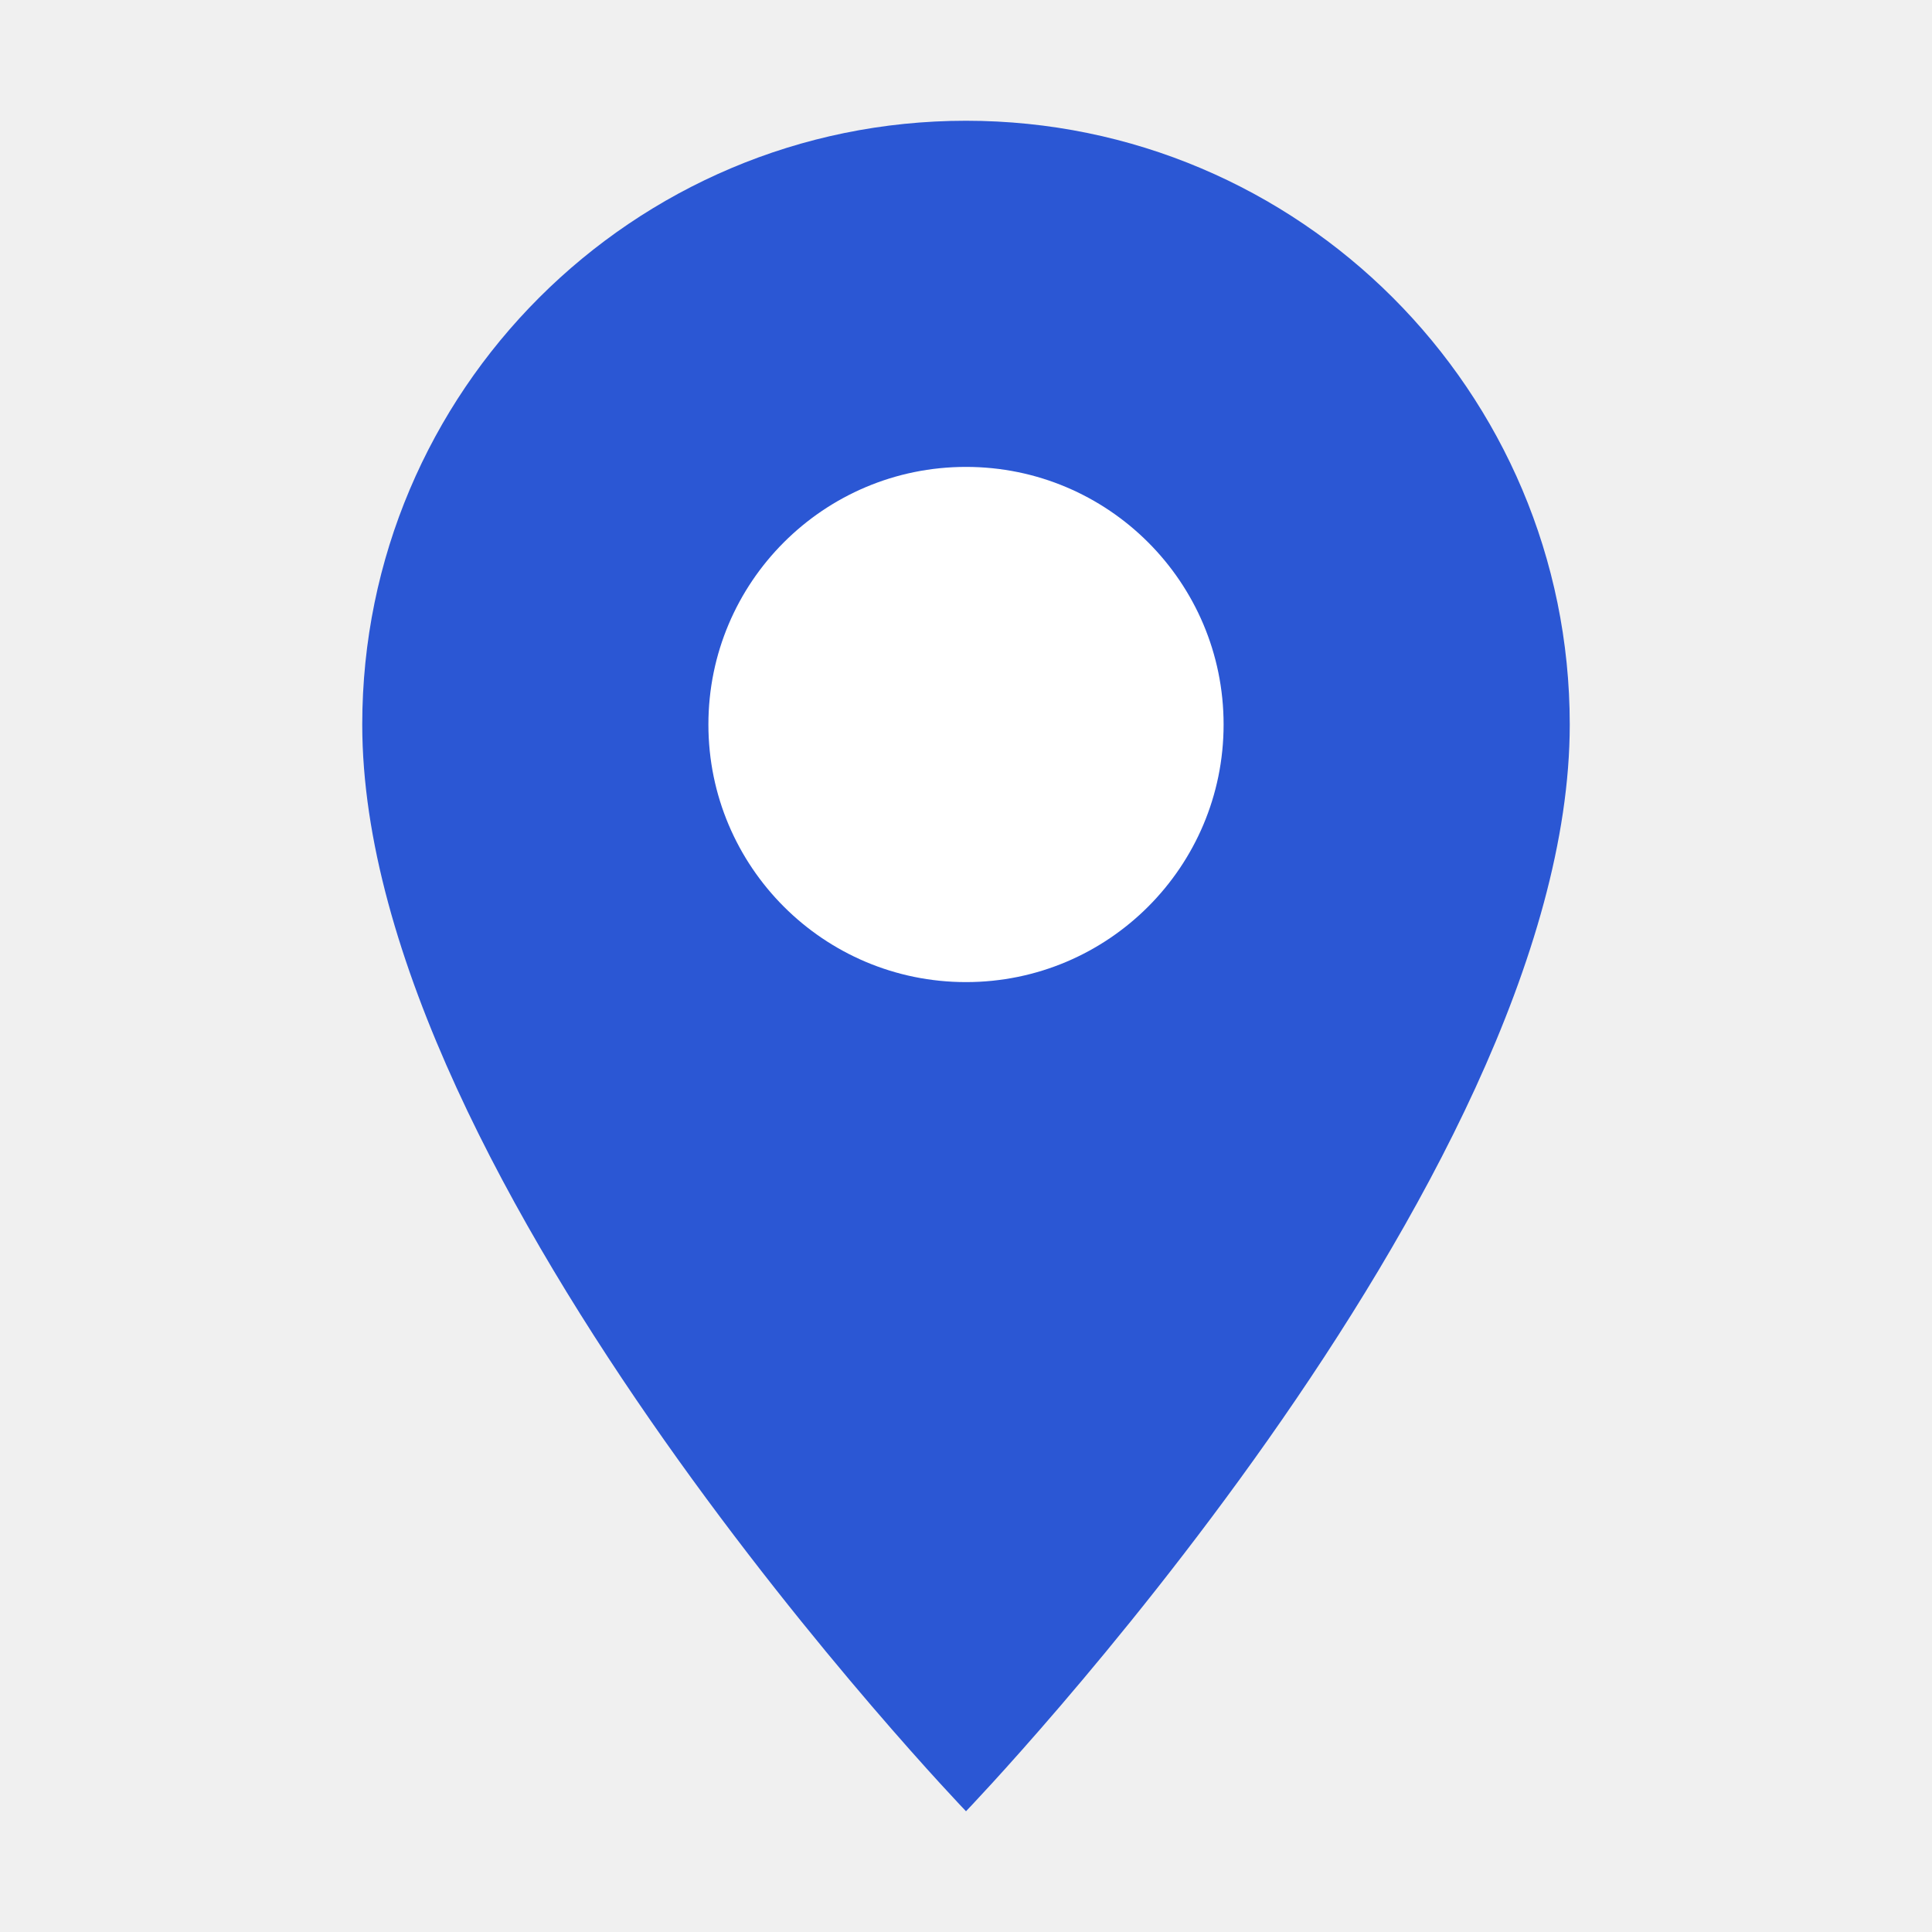
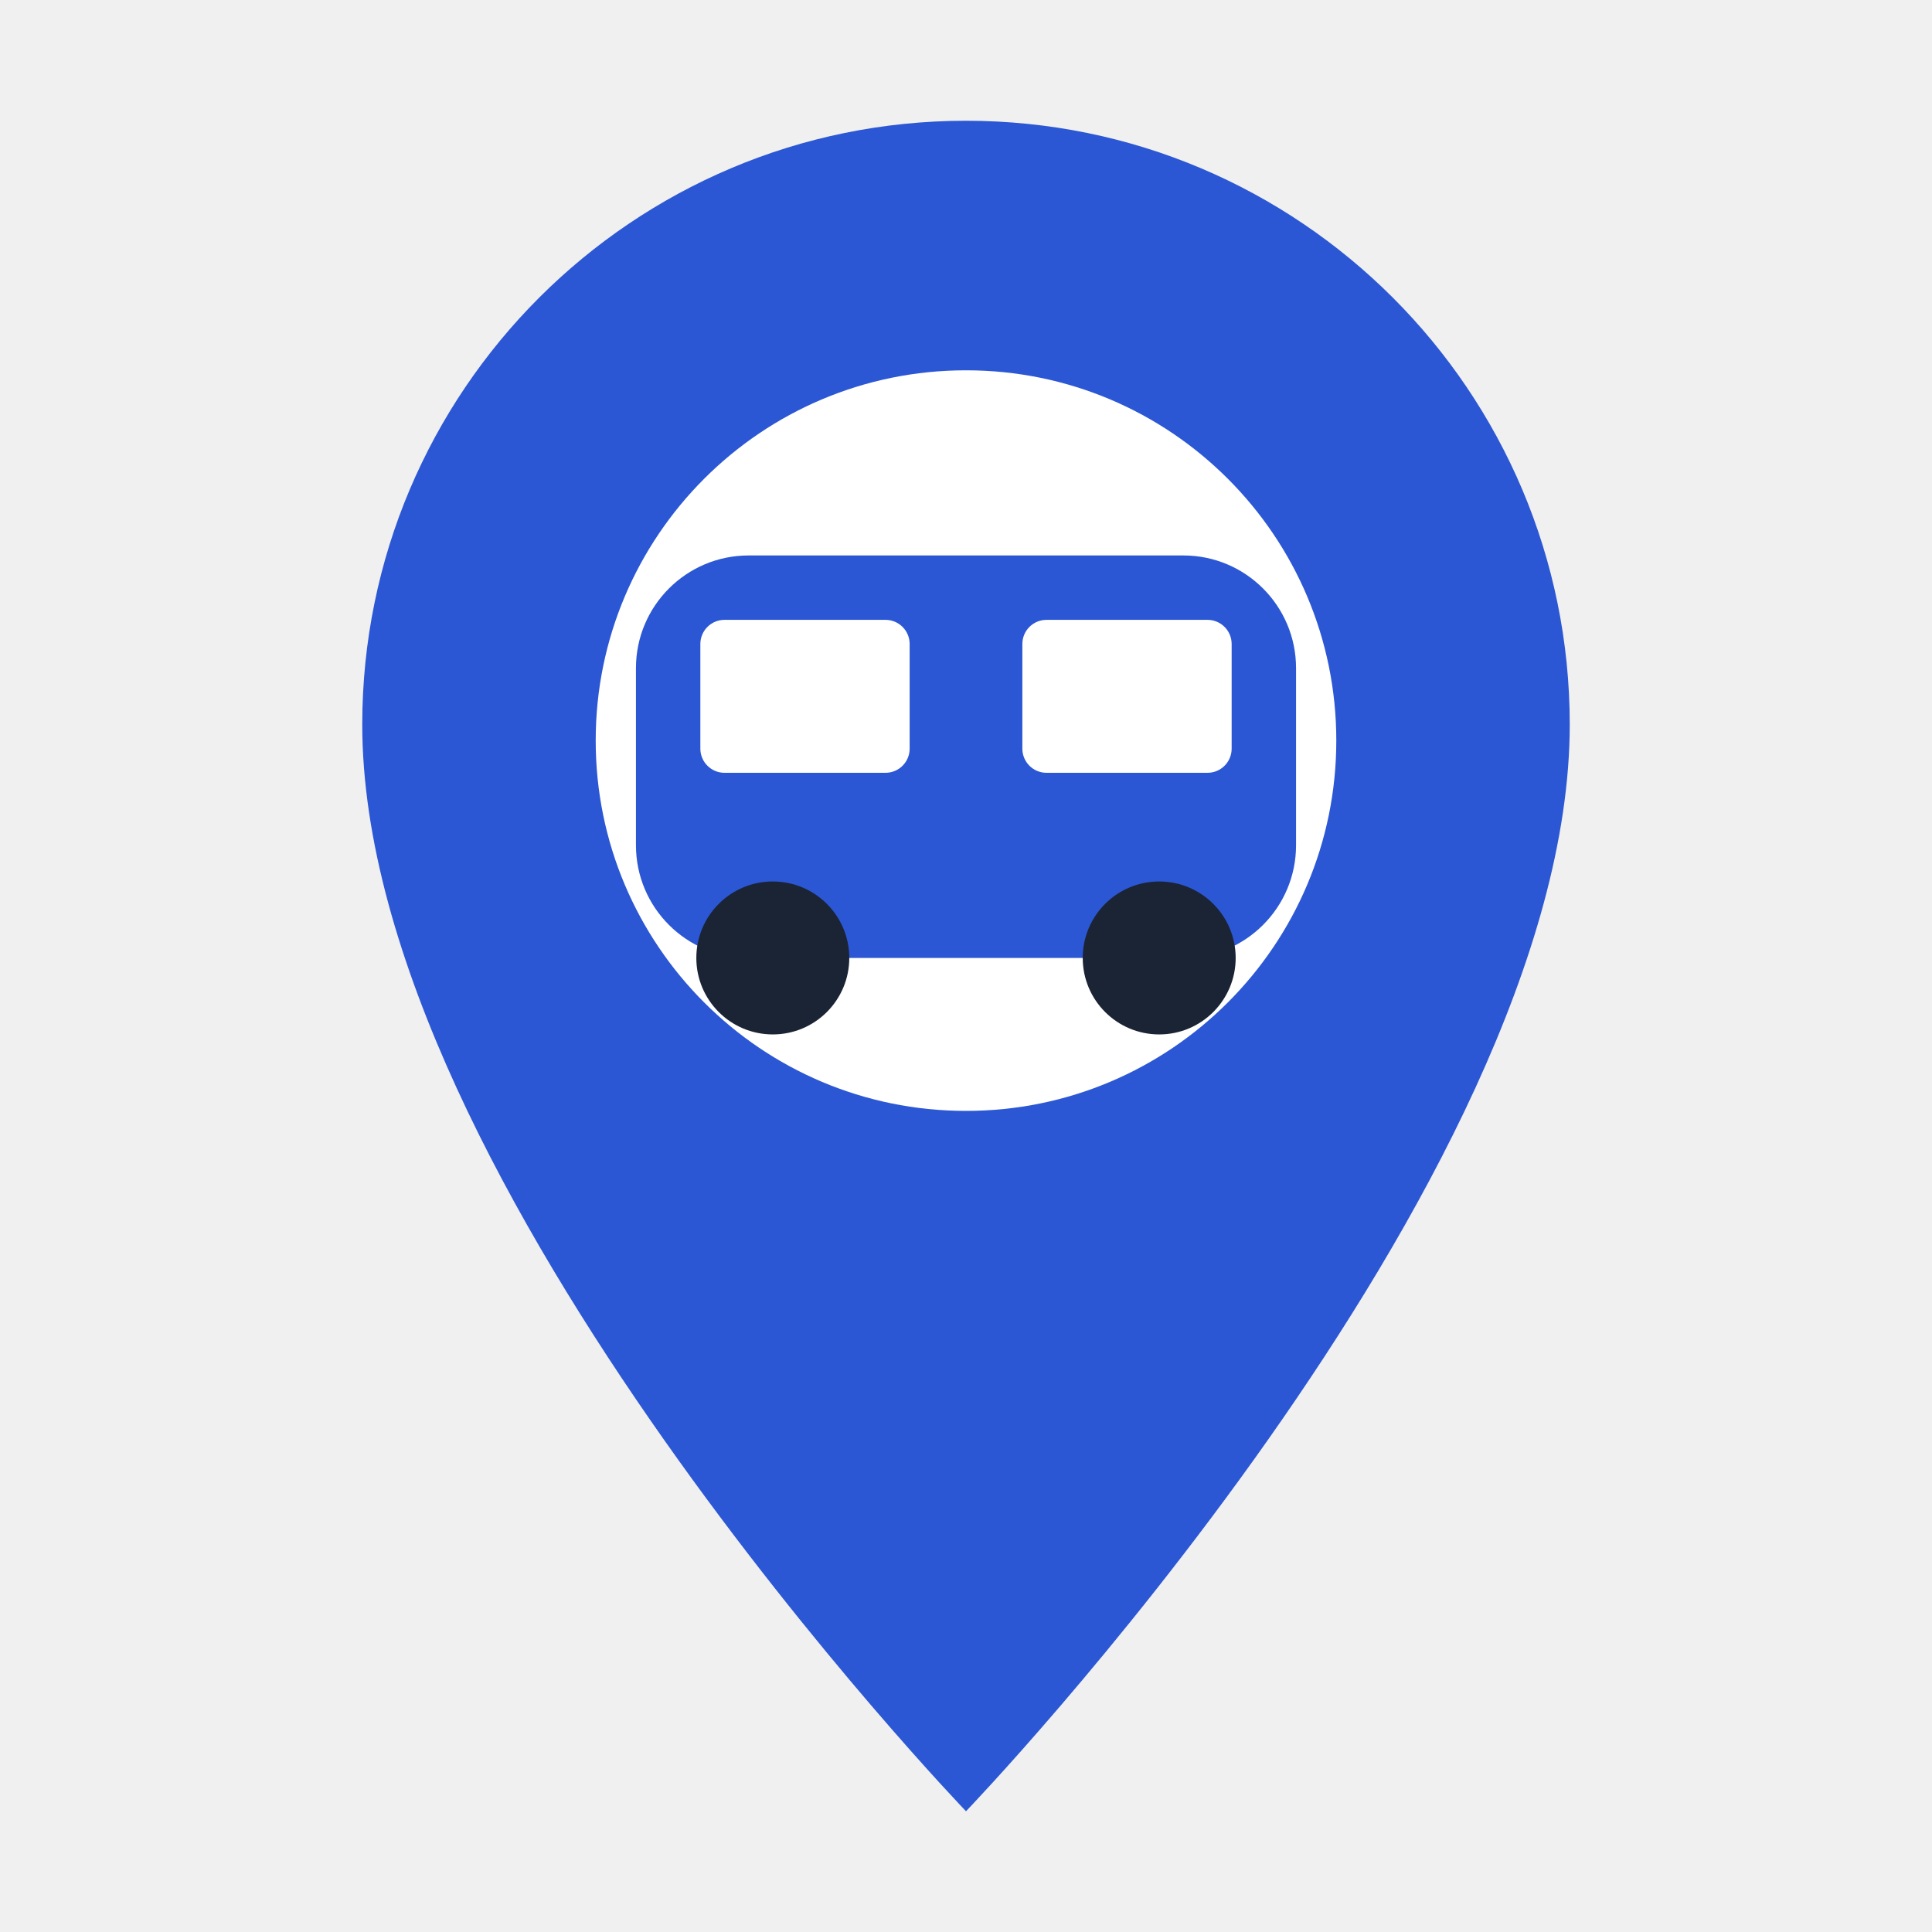
<svg xmlns="http://www.w3.org/2000/svg" viewBox="0 0 24 24">
  <path fill="#2b57d4" d="M12 1.5C7.86 1.5 4.5 4.86 4.5 9c0 5.7 7.5 13.5 7.5 13.5S19.5 14.7 19.5 9c0-4.14-3.36-7.5-7.5-7.5z" />
-   <circle cx="12" cy="9" r="3.2" fill="#ffffff" />
+   <circle cx="12" cy="9.2" r="4.6" fill="#ffffff" />
+   <rect x="7.9" y="6.9" width="8.2" height="5" rx="1.4" fill="#2b57d4" />
+   <rect x="8.7" y="7.7" width="2.6" height="1.9" rx="0.3" fill="#ffffff" />
+   <rect x="12.7" y="7.7" width="2.6" height="1.9" rx="0.3" fill="#ffffff" />
+   <circle cx="9.6" cy="11.9" r="0.95" fill="#1b2434" />
+   <circle cx="14.4" cy="11.9" r="0.95" fill="#1b2434" />
</svg>
